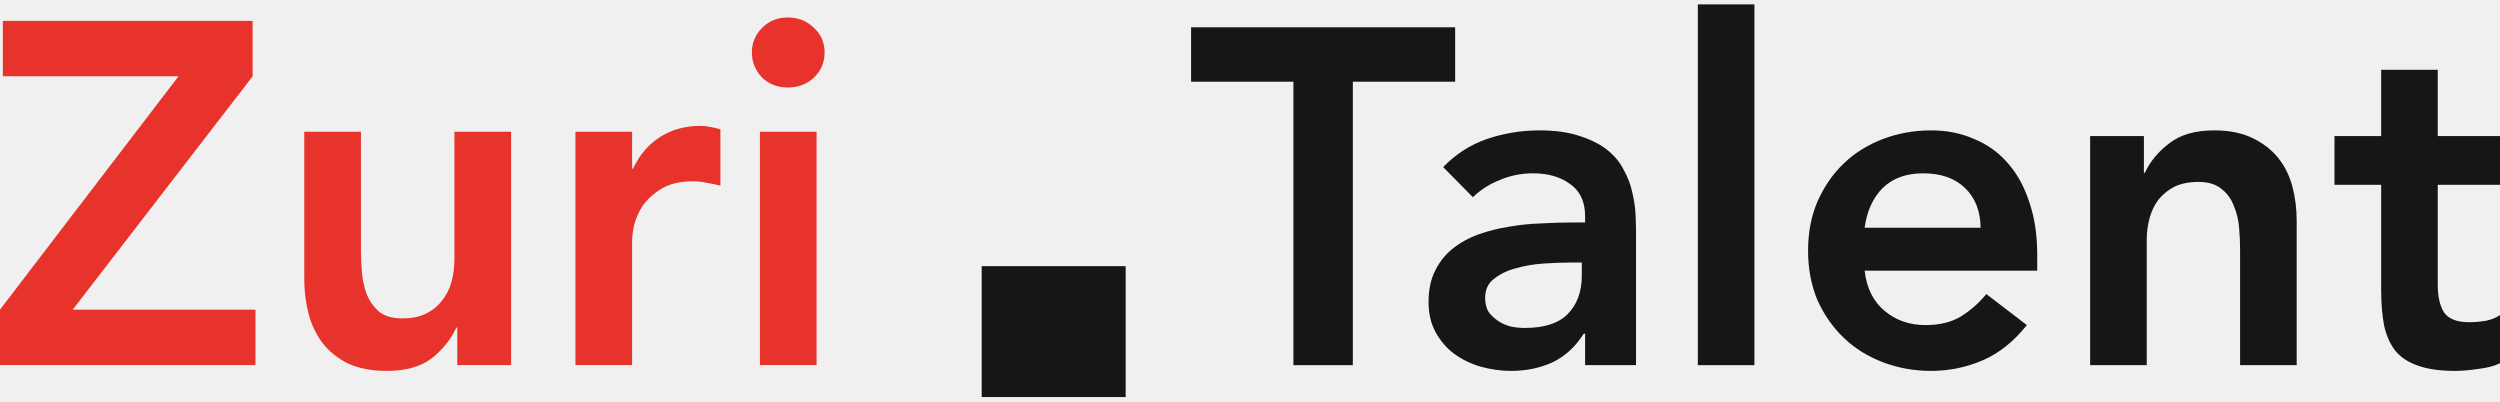
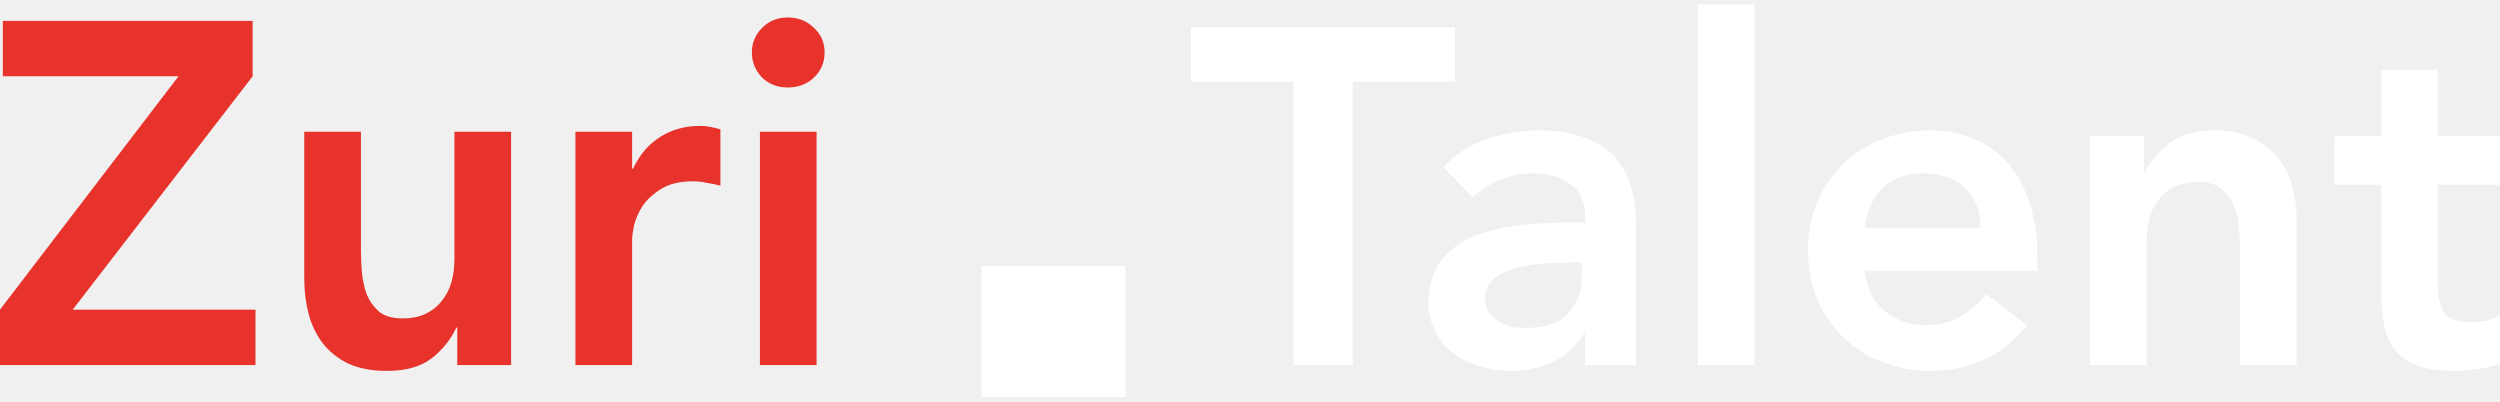
<svg xmlns="http://www.w3.org/2000/svg" width="137" height="22" viewBox="0 0 137 22" fill="none">
  <path d="M0 16.968L9.782 4.181H0.155V1.145H13.845V4.181L3.985 16.968H14V20.005H0V16.968Z" fill="#E7332B" />
  <path d="M28.008 20.005H25.058V17.954H25.007C24.713 18.593 24.265 19.152 23.661 19.632C23.057 20.094 22.238 20.325 21.203 20.325C20.374 20.325 19.667 20.191 19.081 19.925C18.511 19.641 18.045 19.268 17.683 18.806C17.321 18.327 17.062 17.785 16.907 17.181C16.752 16.577 16.674 15.947 16.674 15.29V7.218H19.779V13.691C19.779 14.047 19.797 14.446 19.831 14.89C19.866 15.316 19.952 15.725 20.09 16.116C20.245 16.489 20.469 16.808 20.763 17.075C21.073 17.323 21.504 17.448 22.056 17.448C22.574 17.448 23.005 17.359 23.35 17.181C23.713 17.004 24.006 16.764 24.23 16.462C24.472 16.16 24.644 15.814 24.748 15.423C24.851 15.032 24.903 14.624 24.903 14.198V7.218H28.008V20.005Z" fill="#E7332B" />
  <path d="M31.533 7.218H34.639V9.243H34.691C35.036 8.497 35.527 7.92 36.166 7.511C36.804 7.103 37.537 6.899 38.365 6.899C38.555 6.899 38.736 6.916 38.909 6.952C39.098 6.987 39.288 7.032 39.478 7.085V10.175C39.219 10.104 38.96 10.051 38.702 10.015C38.46 9.962 38.219 9.935 37.977 9.935C37.252 9.935 36.666 10.078 36.217 10.362C35.786 10.628 35.45 10.939 35.208 11.294C34.984 11.649 34.829 12.004 34.742 12.36C34.673 12.715 34.639 12.981 34.639 13.159V20.005H31.533V7.218Z" fill="#E7332B" />
  <path d="M41.643 7.218H44.749V20.005H41.643V7.218ZM41.203 2.876C41.203 2.361 41.384 1.917 41.747 1.544C42.126 1.153 42.601 0.958 43.17 0.958C43.739 0.958 44.214 1.145 44.593 1.518C44.99 1.873 45.188 2.326 45.188 2.876C45.188 3.427 44.99 3.888 44.593 4.261C44.214 4.617 43.739 4.794 43.17 4.794C42.601 4.794 42.126 4.608 41.747 4.235C41.384 3.844 41.203 3.391 41.203 2.876Z" fill="#E7332B" />
-   <path d="M70.879 4.477H65.272V1.496H79.742V4.477H74.135V20.011H70.879V4.477Z" fill="#161617" />
-   <path d="M86.864 18.285H86.786C86.338 19 85.77 19.523 85.081 19.854C84.392 20.168 83.634 20.325 82.807 20.325C82.239 20.325 81.679 20.246 81.127 20.089C80.593 19.932 80.111 19.697 79.68 19.383C79.267 19.069 78.931 18.677 78.673 18.206C78.414 17.736 78.285 17.186 78.285 16.559C78.285 15.879 78.406 15.304 78.647 14.833C78.888 14.345 79.207 13.944 79.603 13.63C80.016 13.299 80.49 13.037 81.024 12.845C81.558 12.654 82.109 12.514 82.678 12.427C83.263 12.322 83.849 12.261 84.435 12.244C85.02 12.209 85.572 12.192 86.089 12.192H86.864V11.852C86.864 11.067 86.597 10.483 86.063 10.1C85.529 9.699 84.848 9.498 84.021 9.498C83.367 9.498 82.755 9.62 82.187 9.864C81.618 10.091 81.127 10.405 80.714 10.806L79.086 9.158C79.775 8.443 80.576 7.929 81.489 7.615C82.419 7.302 83.375 7.145 84.357 7.145C85.236 7.145 85.977 7.249 86.579 7.458C87.182 7.65 87.682 7.903 88.078 8.217C88.474 8.531 88.776 8.897 88.983 9.315C89.207 9.716 89.362 10.126 89.448 10.544C89.551 10.963 89.611 11.372 89.629 11.773C89.646 12.157 89.654 12.497 89.654 12.793V20.011H86.864V18.285ZM86.683 14.388H86.037C85.606 14.388 85.124 14.406 84.59 14.441C84.056 14.476 83.548 14.563 83.065 14.702C82.6 14.824 82.204 15.016 81.877 15.277C81.549 15.522 81.386 15.87 81.386 16.324C81.386 16.62 81.446 16.873 81.567 17.082C81.704 17.274 81.877 17.439 82.084 17.579C82.29 17.718 82.523 17.823 82.781 17.893C83.04 17.945 83.298 17.971 83.556 17.971C84.624 17.971 85.408 17.718 85.908 17.213C86.424 16.69 86.683 15.984 86.683 15.095V14.388Z" fill="#161617" />
-   <path d="M93.042 0.241H96.143V20.011H93.042V0.241Z" fill="#161617" />
-   <path d="M102.183 14.833C102.287 15.774 102.648 16.507 103.268 17.03C103.889 17.553 104.638 17.814 105.516 17.814C106.292 17.814 106.938 17.657 107.454 17.343C107.988 17.012 108.454 16.602 108.85 16.114L111.072 17.814C110.348 18.721 109.539 19.366 108.643 19.749C107.747 20.133 106.808 20.325 105.827 20.325C104.896 20.325 104.018 20.168 103.191 19.854C102.364 19.54 101.649 19.096 101.046 18.52C100.443 17.945 99.961 17.256 99.599 16.454C99.255 15.635 99.082 14.728 99.082 13.735C99.082 12.741 99.255 11.843 99.599 11.041C99.961 10.222 100.443 9.524 101.046 8.949C101.649 8.374 102.364 7.929 103.191 7.615C104.018 7.302 104.896 7.145 105.827 7.145C106.688 7.145 107.472 7.302 108.178 7.615C108.901 7.912 109.513 8.348 110.012 8.923C110.529 9.498 110.925 10.213 111.201 11.067C111.494 11.904 111.64 12.872 111.64 13.97V14.833H102.183ZM108.54 12.479C108.522 11.555 108.238 10.832 107.687 10.309C107.136 9.768 106.369 9.498 105.387 9.498C104.457 9.498 103.716 9.768 103.165 10.309C102.631 10.849 102.304 11.573 102.183 12.479H108.54Z" fill="#161617" />
-   <path d="M114.54 7.458H117.486V9.472H117.537C117.83 8.844 118.278 8.304 118.881 7.851C119.484 7.38 120.302 7.145 121.336 7.145C122.163 7.145 122.86 7.284 123.429 7.563C124.014 7.842 124.488 8.208 124.85 8.661C125.212 9.115 125.47 9.638 125.625 10.23C125.78 10.823 125.858 11.442 125.858 12.087V20.011H122.757V13.656C122.757 13.307 122.74 12.924 122.705 12.505C122.671 12.07 122.576 11.669 122.421 11.303C122.283 10.919 122.059 10.605 121.749 10.361C121.439 10.1 121.017 9.969 120.483 9.969C119.966 9.969 119.527 10.056 119.165 10.23C118.821 10.405 118.528 10.64 118.287 10.937C118.063 11.233 117.899 11.573 117.796 11.956C117.692 12.34 117.641 12.741 117.641 13.159V20.011H114.54V7.458Z" fill="#161617" />
-   <path d="M127.93 10.126V7.458H130.488V3.824H133.589V7.458H137V10.126H133.589V15.617C133.589 16.245 133.701 16.742 133.925 17.108C134.166 17.474 134.631 17.657 135.32 17.657C135.596 17.657 135.898 17.631 136.225 17.579C136.552 17.509 136.81 17.404 137 17.265V19.906C136.673 20.063 136.268 20.168 135.786 20.22C135.32 20.29 134.907 20.325 134.545 20.325C133.718 20.325 133.038 20.229 132.504 20.037C131.987 19.863 131.574 19.592 131.264 19.226C130.971 18.843 130.764 18.372 130.644 17.814C130.54 17.256 130.488 16.611 130.488 15.879V10.126H127.93Z" fill="#161617" />
-   <path d="M53.796 14.586H61.686V21.759H53.796V14.586Z" fill="#161617" />
+   <path d="M70.879 4.477H65.272V1.496H79.742V4.477H74.135V20.011H70.879V4.477Z" fill="white" />
+   <path d="M86.864 18.285H86.786C86.338 19 85.77 19.523 85.081 19.854C84.392 20.168 83.634 20.325 82.807 20.325C82.239 20.325 81.679 20.246 81.127 20.089C80.593 19.932 80.111 19.697 79.68 19.383C79.267 19.069 78.931 18.677 78.673 18.206C78.414 17.736 78.285 17.186 78.285 16.559C78.285 15.879 78.406 15.304 78.647 14.833C78.888 14.345 79.207 13.944 79.603 13.63C80.016 13.299 80.49 13.037 81.024 12.845C81.558 12.654 82.109 12.514 82.678 12.427C83.263 12.322 83.849 12.261 84.435 12.244C85.02 12.209 85.572 12.192 86.089 12.192H86.864V11.852C86.864 11.067 86.597 10.483 86.063 10.1C85.529 9.699 84.848 9.498 84.021 9.498C83.367 9.498 82.755 9.62 82.187 9.864C81.618 10.091 81.127 10.405 80.714 10.806L79.086 9.158C79.775 8.443 80.576 7.929 81.489 7.615C82.419 7.302 83.375 7.145 84.357 7.145C85.236 7.145 85.977 7.249 86.579 7.458C87.182 7.65 87.682 7.903 88.078 8.217C88.474 8.531 88.776 8.897 88.983 9.315C89.207 9.716 89.362 10.126 89.448 10.544C89.551 10.963 89.611 11.372 89.629 11.773C89.646 12.157 89.654 12.497 89.654 12.793V20.011H86.864V18.285ZM86.683 14.388H86.037C85.606 14.388 85.124 14.406 84.59 14.441C84.056 14.476 83.548 14.563 83.065 14.702C82.6 14.824 82.204 15.016 81.877 15.277C81.549 15.522 81.386 15.87 81.386 16.324C81.386 16.62 81.446 16.873 81.567 17.082C81.704 17.274 81.877 17.439 82.084 17.579C82.29 17.718 82.523 17.823 82.781 17.893C83.04 17.945 83.298 17.971 83.556 17.971C84.624 17.971 85.408 17.718 85.908 17.213C86.424 16.69 86.683 15.984 86.683 15.095V14.388Z" fill="white" />
+   <path d="M93.042 0.241H96.143V20.011H93.042V0.241Z" fill="white" />
+   <path d="M102.183 14.833C102.287 15.774 102.648 16.507 103.268 17.03C103.889 17.553 104.638 17.814 105.516 17.814C106.292 17.814 106.938 17.657 107.454 17.343C107.988 17.012 108.454 16.602 108.85 16.114L111.072 17.814C110.348 18.721 109.539 19.366 108.643 19.749C107.747 20.133 106.808 20.325 105.827 20.325C104.896 20.325 104.018 20.168 103.191 19.854C102.364 19.54 101.649 19.096 101.046 18.52C100.443 17.945 99.961 17.256 99.599 16.454C99.255 15.635 99.082 14.728 99.082 13.735C99.082 12.741 99.255 11.843 99.599 11.041C99.961 10.222 100.443 9.524 101.046 8.949C101.649 8.374 102.364 7.929 103.191 7.615C104.018 7.302 104.896 7.145 105.827 7.145C106.688 7.145 107.472 7.302 108.178 7.615C108.901 7.912 109.513 8.348 110.012 8.923C110.529 9.498 110.925 10.213 111.201 11.067C111.494 11.904 111.64 12.872 111.64 13.97V14.833H102.183ZM108.54 12.479C108.522 11.555 108.238 10.832 107.687 10.309C107.136 9.768 106.369 9.498 105.387 9.498C104.457 9.498 103.716 9.768 103.165 10.309C102.631 10.849 102.304 11.573 102.183 12.479H108.54Z" fill="white" />
+   <path d="M114.54 7.458H117.486V9.472H117.537C117.83 8.844 118.278 8.304 118.881 7.851C119.484 7.38 120.302 7.145 121.336 7.145C122.163 7.145 122.86 7.284 123.429 7.563C124.014 7.842 124.488 8.208 124.85 8.661C125.212 9.115 125.47 9.638 125.625 10.23C125.78 10.823 125.858 11.442 125.858 12.087V20.011H122.757V13.656C122.757 13.307 122.74 12.924 122.705 12.505C122.671 12.07 122.576 11.669 122.421 11.303C122.283 10.919 122.059 10.605 121.749 10.361C121.439 10.1 121.017 9.969 120.483 9.969C119.966 9.969 119.527 10.056 119.165 10.23C118.821 10.405 118.528 10.64 118.287 10.937C118.063 11.233 117.899 11.573 117.796 11.956C117.692 12.34 117.641 12.741 117.641 13.159V20.011H114.54V7.458Z" fill="white" />
+   <path d="M127.93 10.126V7.458H130.488V3.824H133.589V7.458H137V10.126H133.589V15.617C133.589 16.245 133.701 16.742 133.925 17.108C134.166 17.474 134.631 17.657 135.32 17.657C135.596 17.657 135.898 17.631 136.225 17.579C136.552 17.509 136.81 17.404 137 17.265V19.906C136.673 20.063 136.268 20.168 135.786 20.22C135.32 20.29 134.907 20.325 134.545 20.325C133.718 20.325 133.038 20.229 132.504 20.037C131.987 19.863 131.574 19.592 131.264 19.226C130.971 18.843 130.764 18.372 130.644 17.814C130.54 17.256 130.488 16.611 130.488 15.879V10.126H127.93Z" fill="white" />
+   <path d="M53.796 14.586H61.686V21.759H53.796V14.586Z" fill="white" />
</svg>
